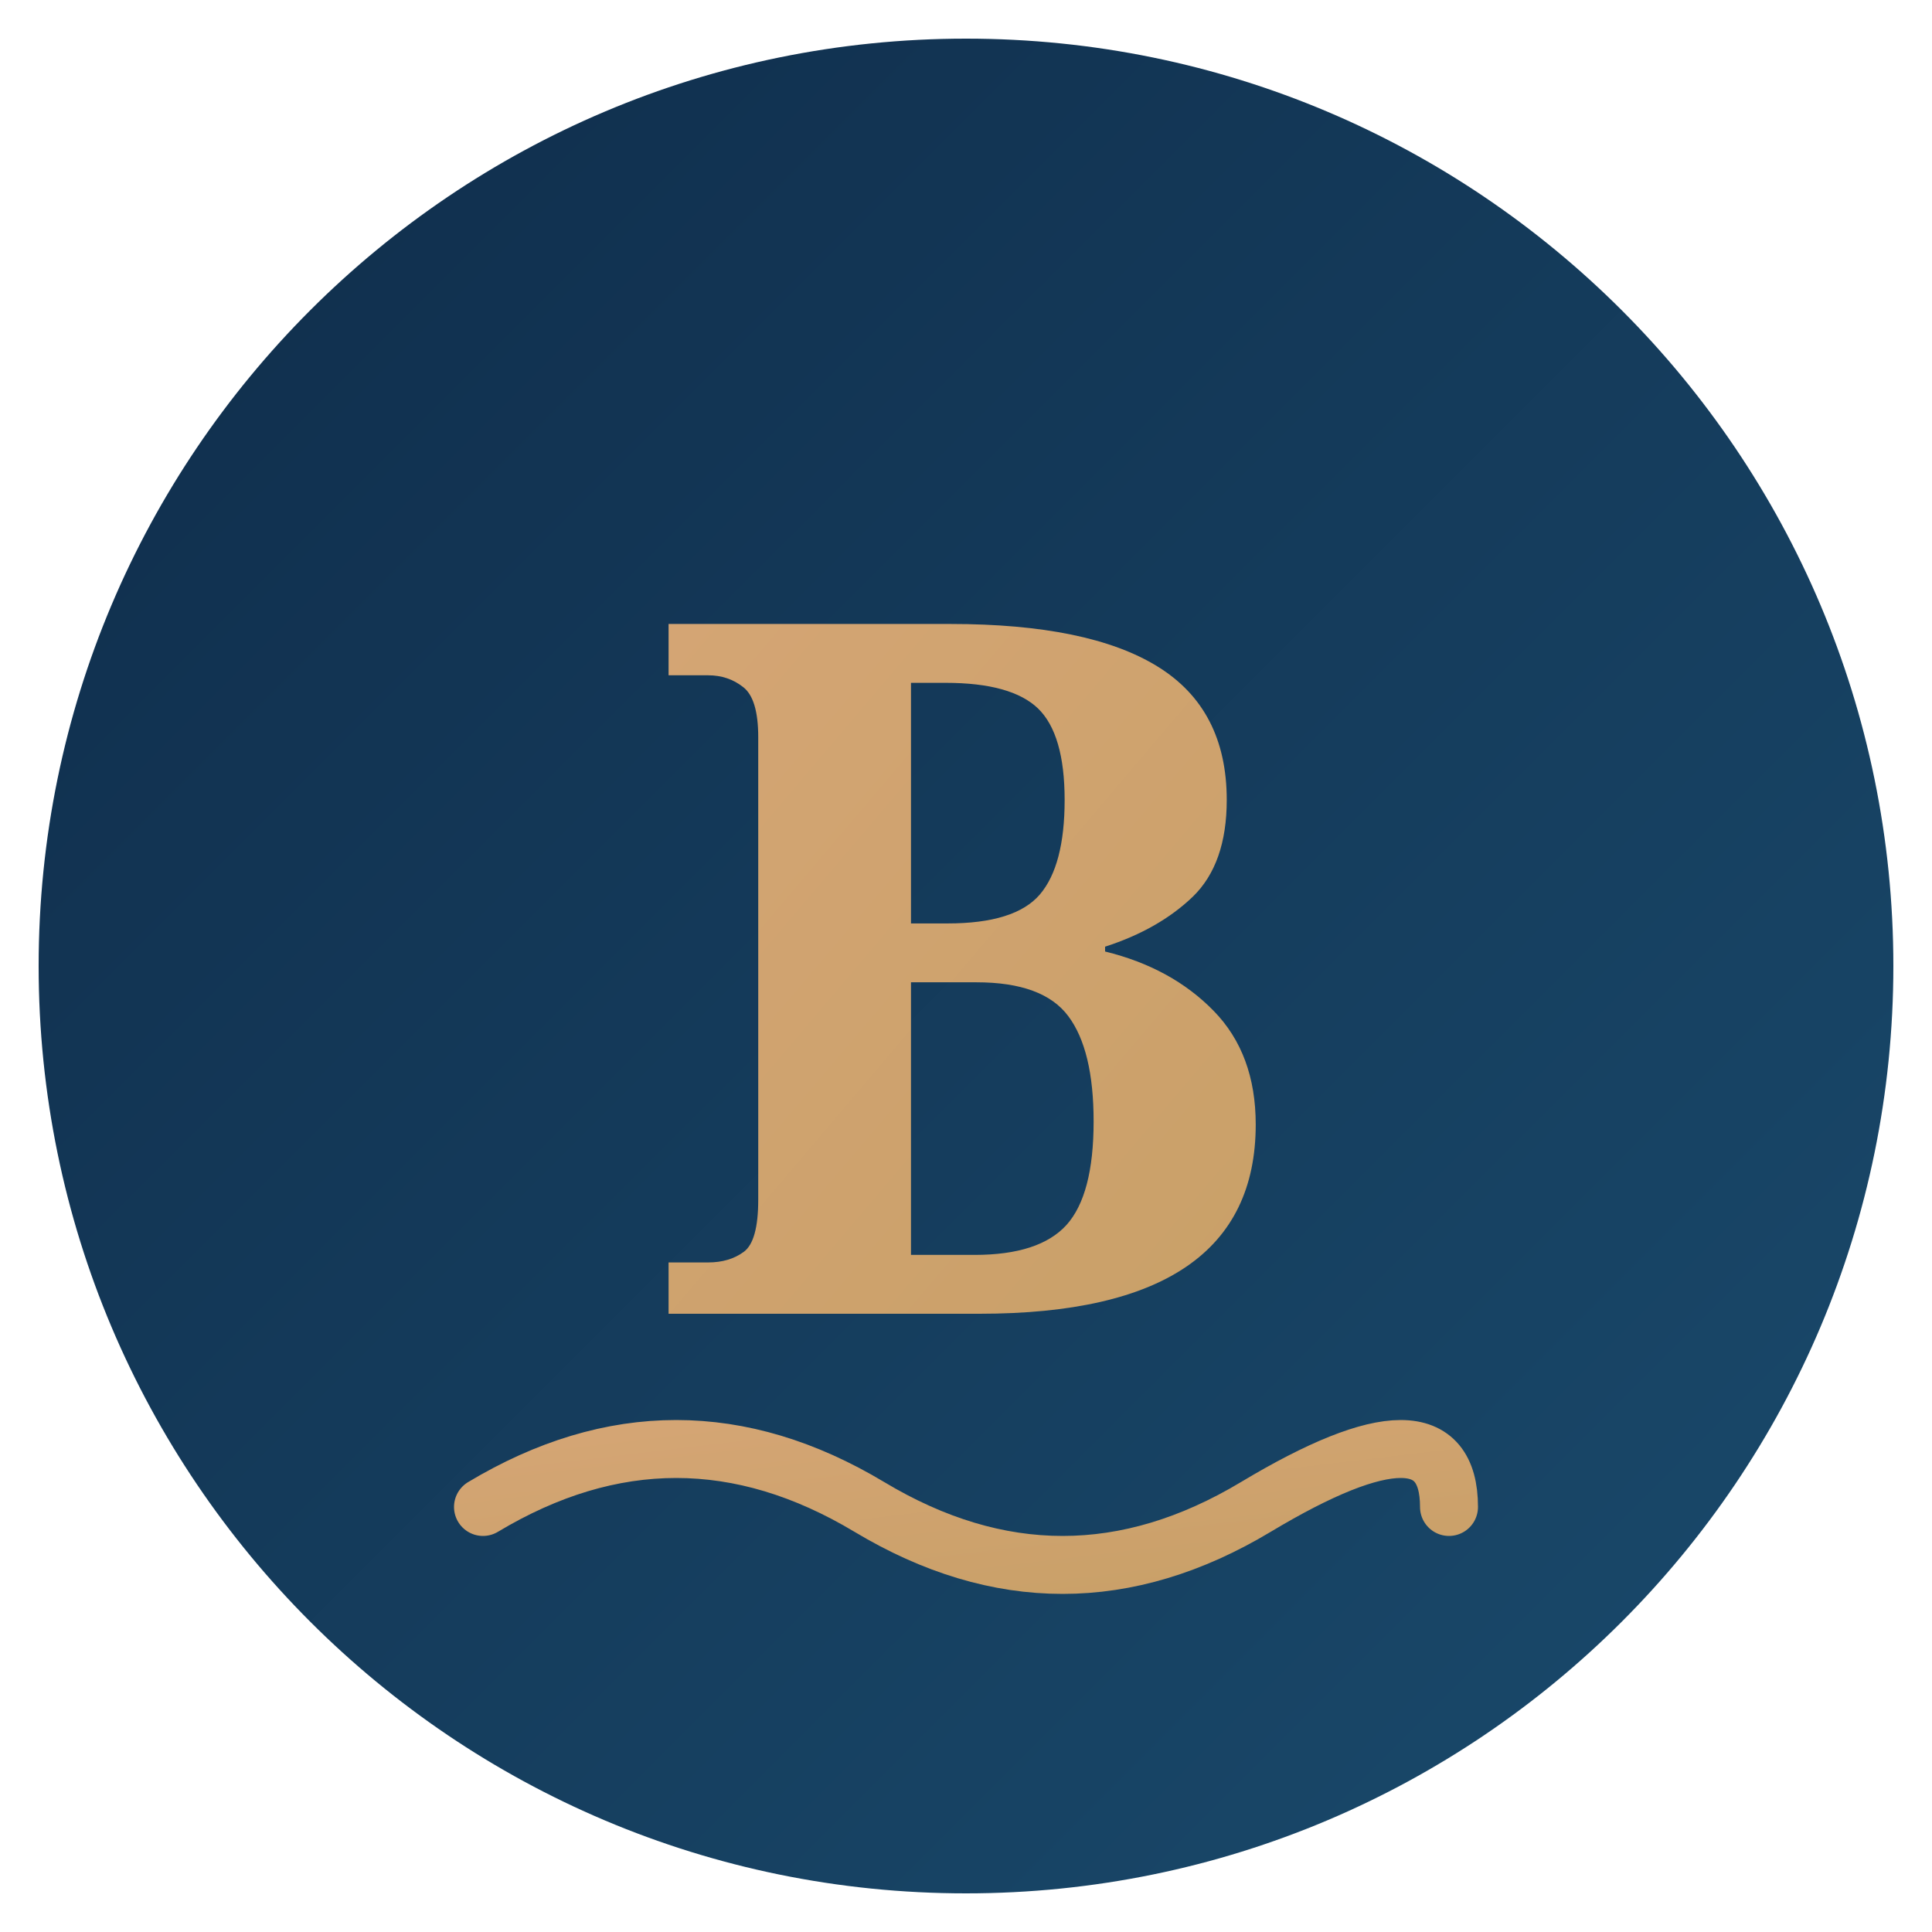
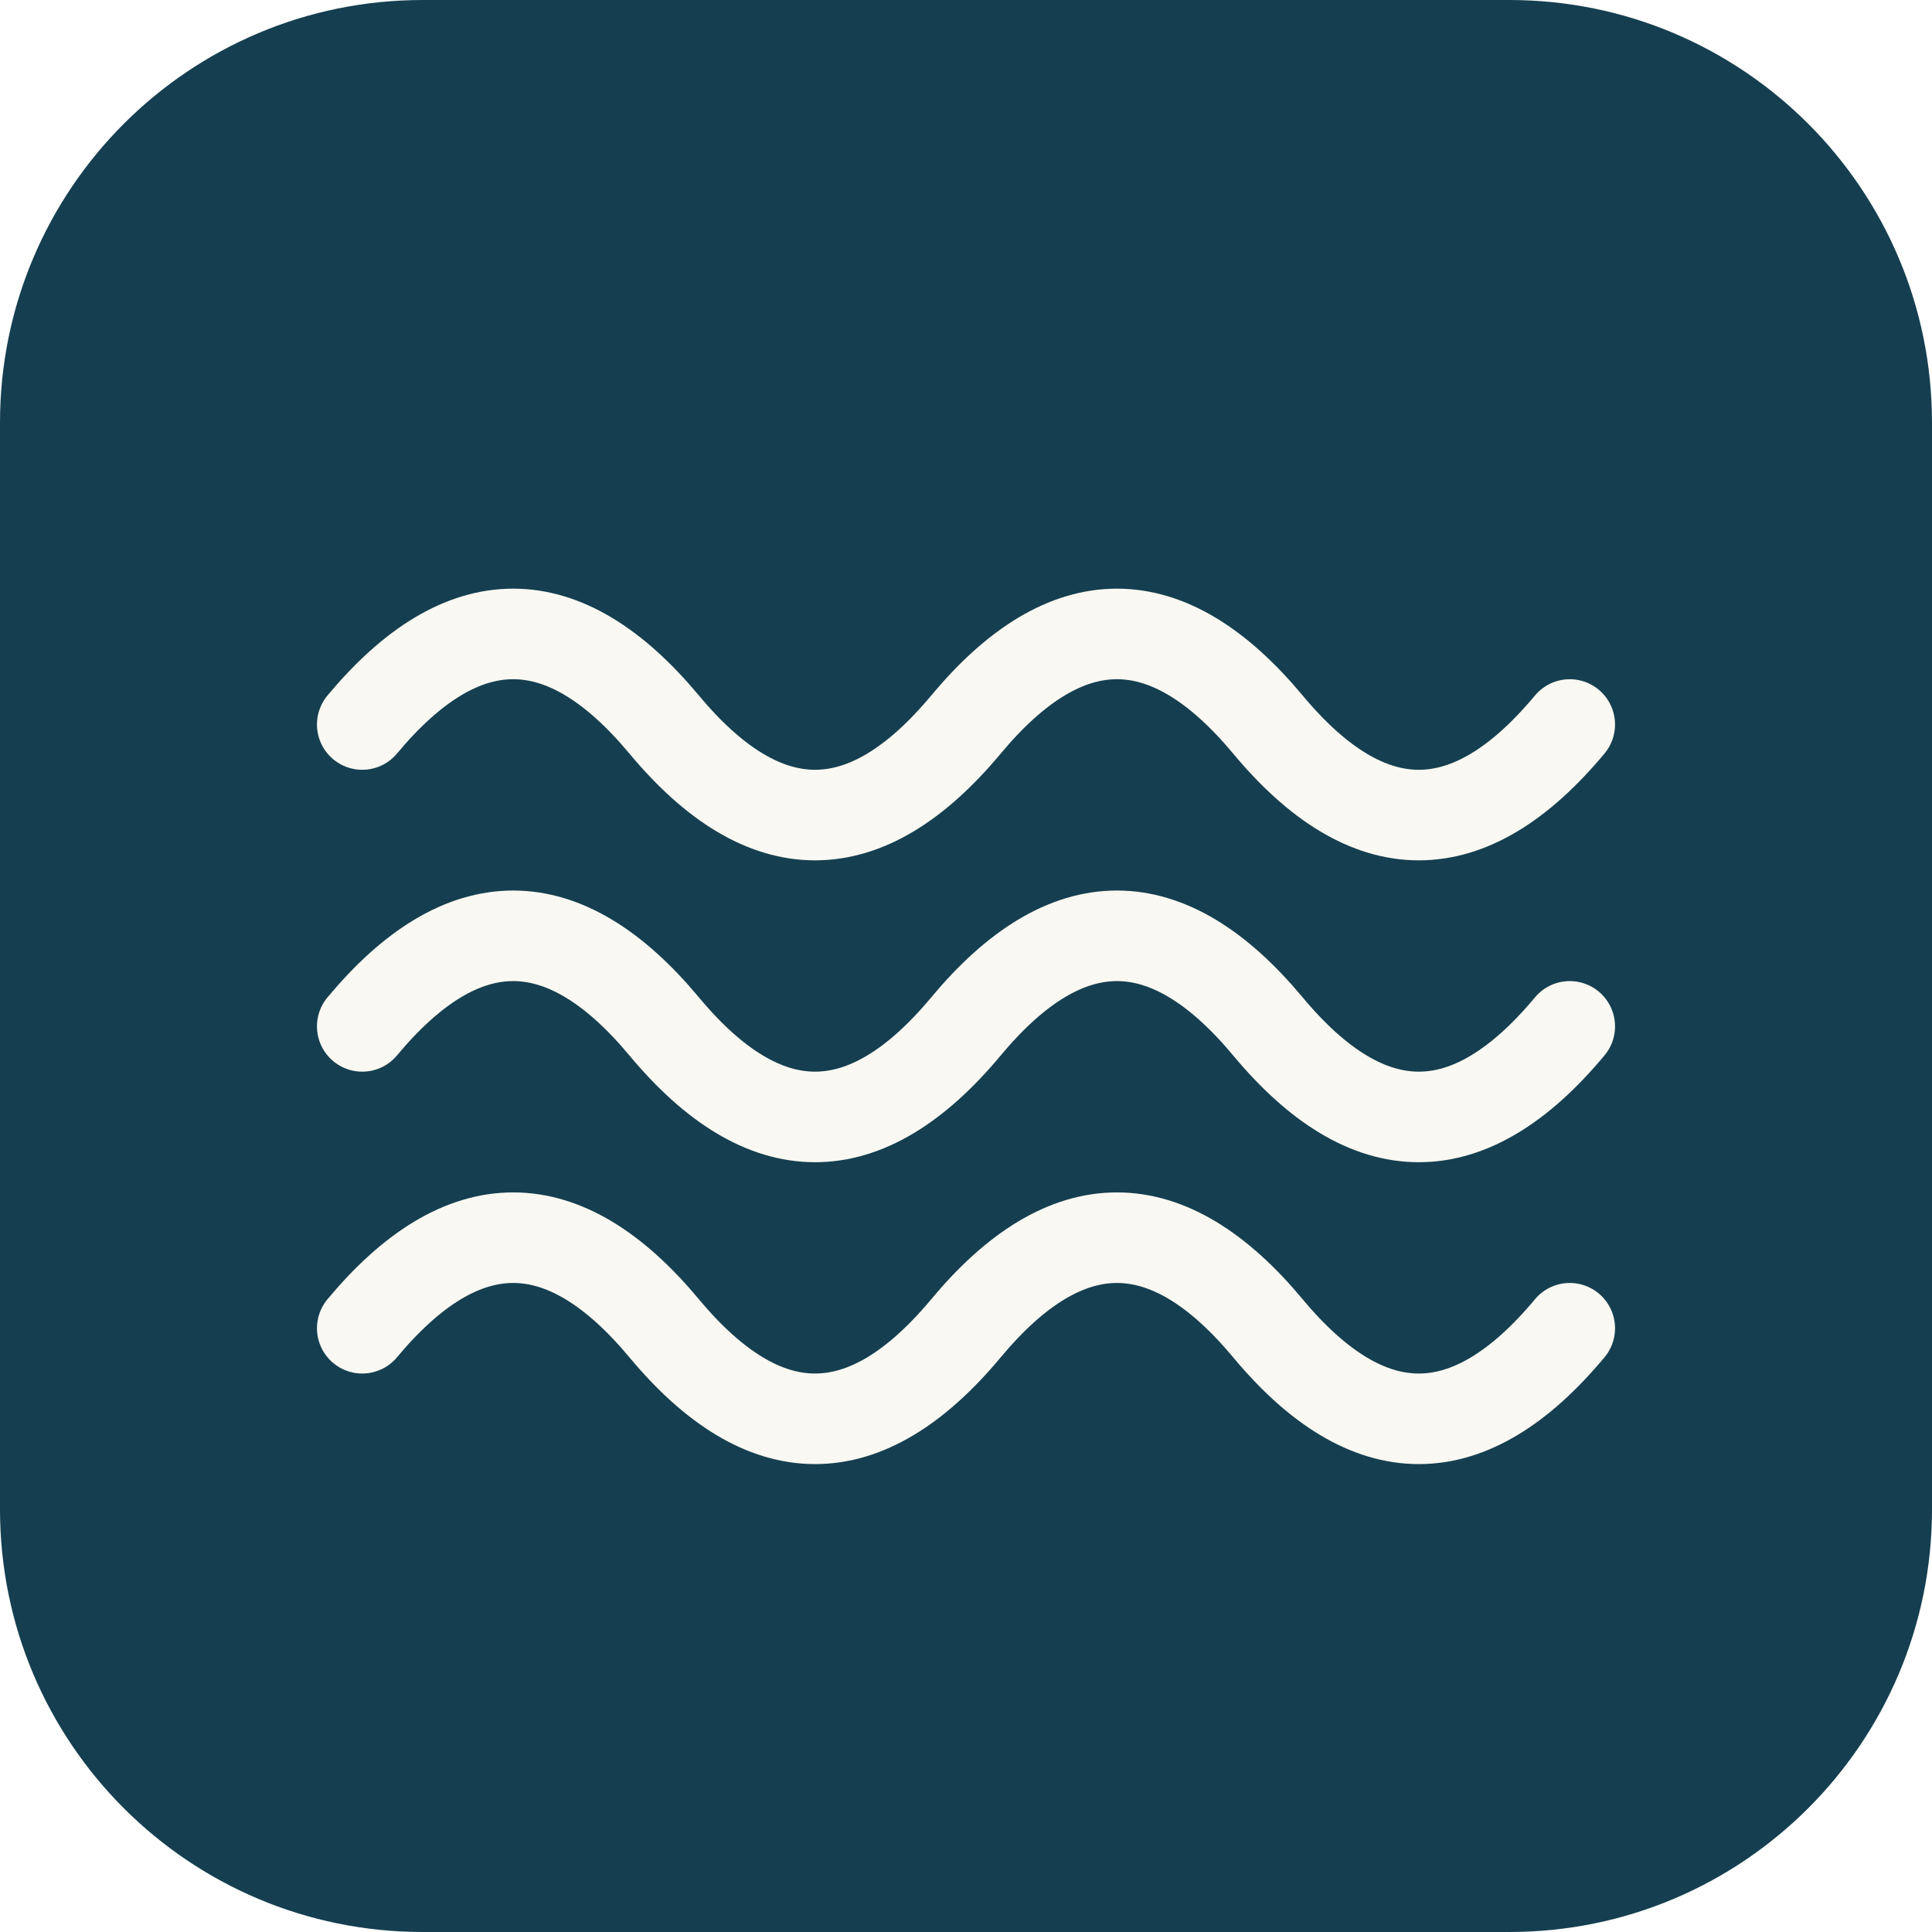
- <svg xmlns="http://www.w3.org/2000/svg" viewBox="0 0 100 100">
-   <defs>
-     <linearGradient id="bg" x1="0%" y1="0%" x2="100%" y2="100%">
-       <stop offset="0%" style="stop-color:#0F2C4A" />
-       <stop offset="100%" style="stop-color:#1A4B6D" />
-     </linearGradient>
-     <linearGradient id="gold" x1="0%" y1="0%" x2="100%" y2="100%">
-       <stop offset="0%" style="stop-color:#D4A574" />
-       <stop offset="100%" style="stop-color:#C9A068" />
-     </linearGradient>
-   </defs>
-   <circle cx="50" cy="50" r="48" fill="url(#bg)" />
-   <text x="50" y="68" font-family="Georgia, serif" font-size="50" font-weight="600" fill="url(#gold)" text-anchor="middle">B</text>
-   <path d="M25 78 Q35 72 45 78 Q55 84 65 78 Q75 72 75 78" stroke="url(#gold)" stroke-width="3" fill="none" stroke-linecap="round" />
+ <svg xmlns="http://www.w3.org/2000/svg" viewBox="0 0 64 64">
+   <rect width="64" height="64" rx="14" fill="#153f50" />
+   <g fill="none" stroke="#faf8f2" stroke-width="3" stroke-linecap="round">
+     <path d="M12 24q5-6 10 0t10 0t10 0t10 0M12 34q5-6 10 0t10 0t10 0t10 0M12 44q5-6 10 0t10 0t10 0t10 0" />
+   </g>
</svg>
